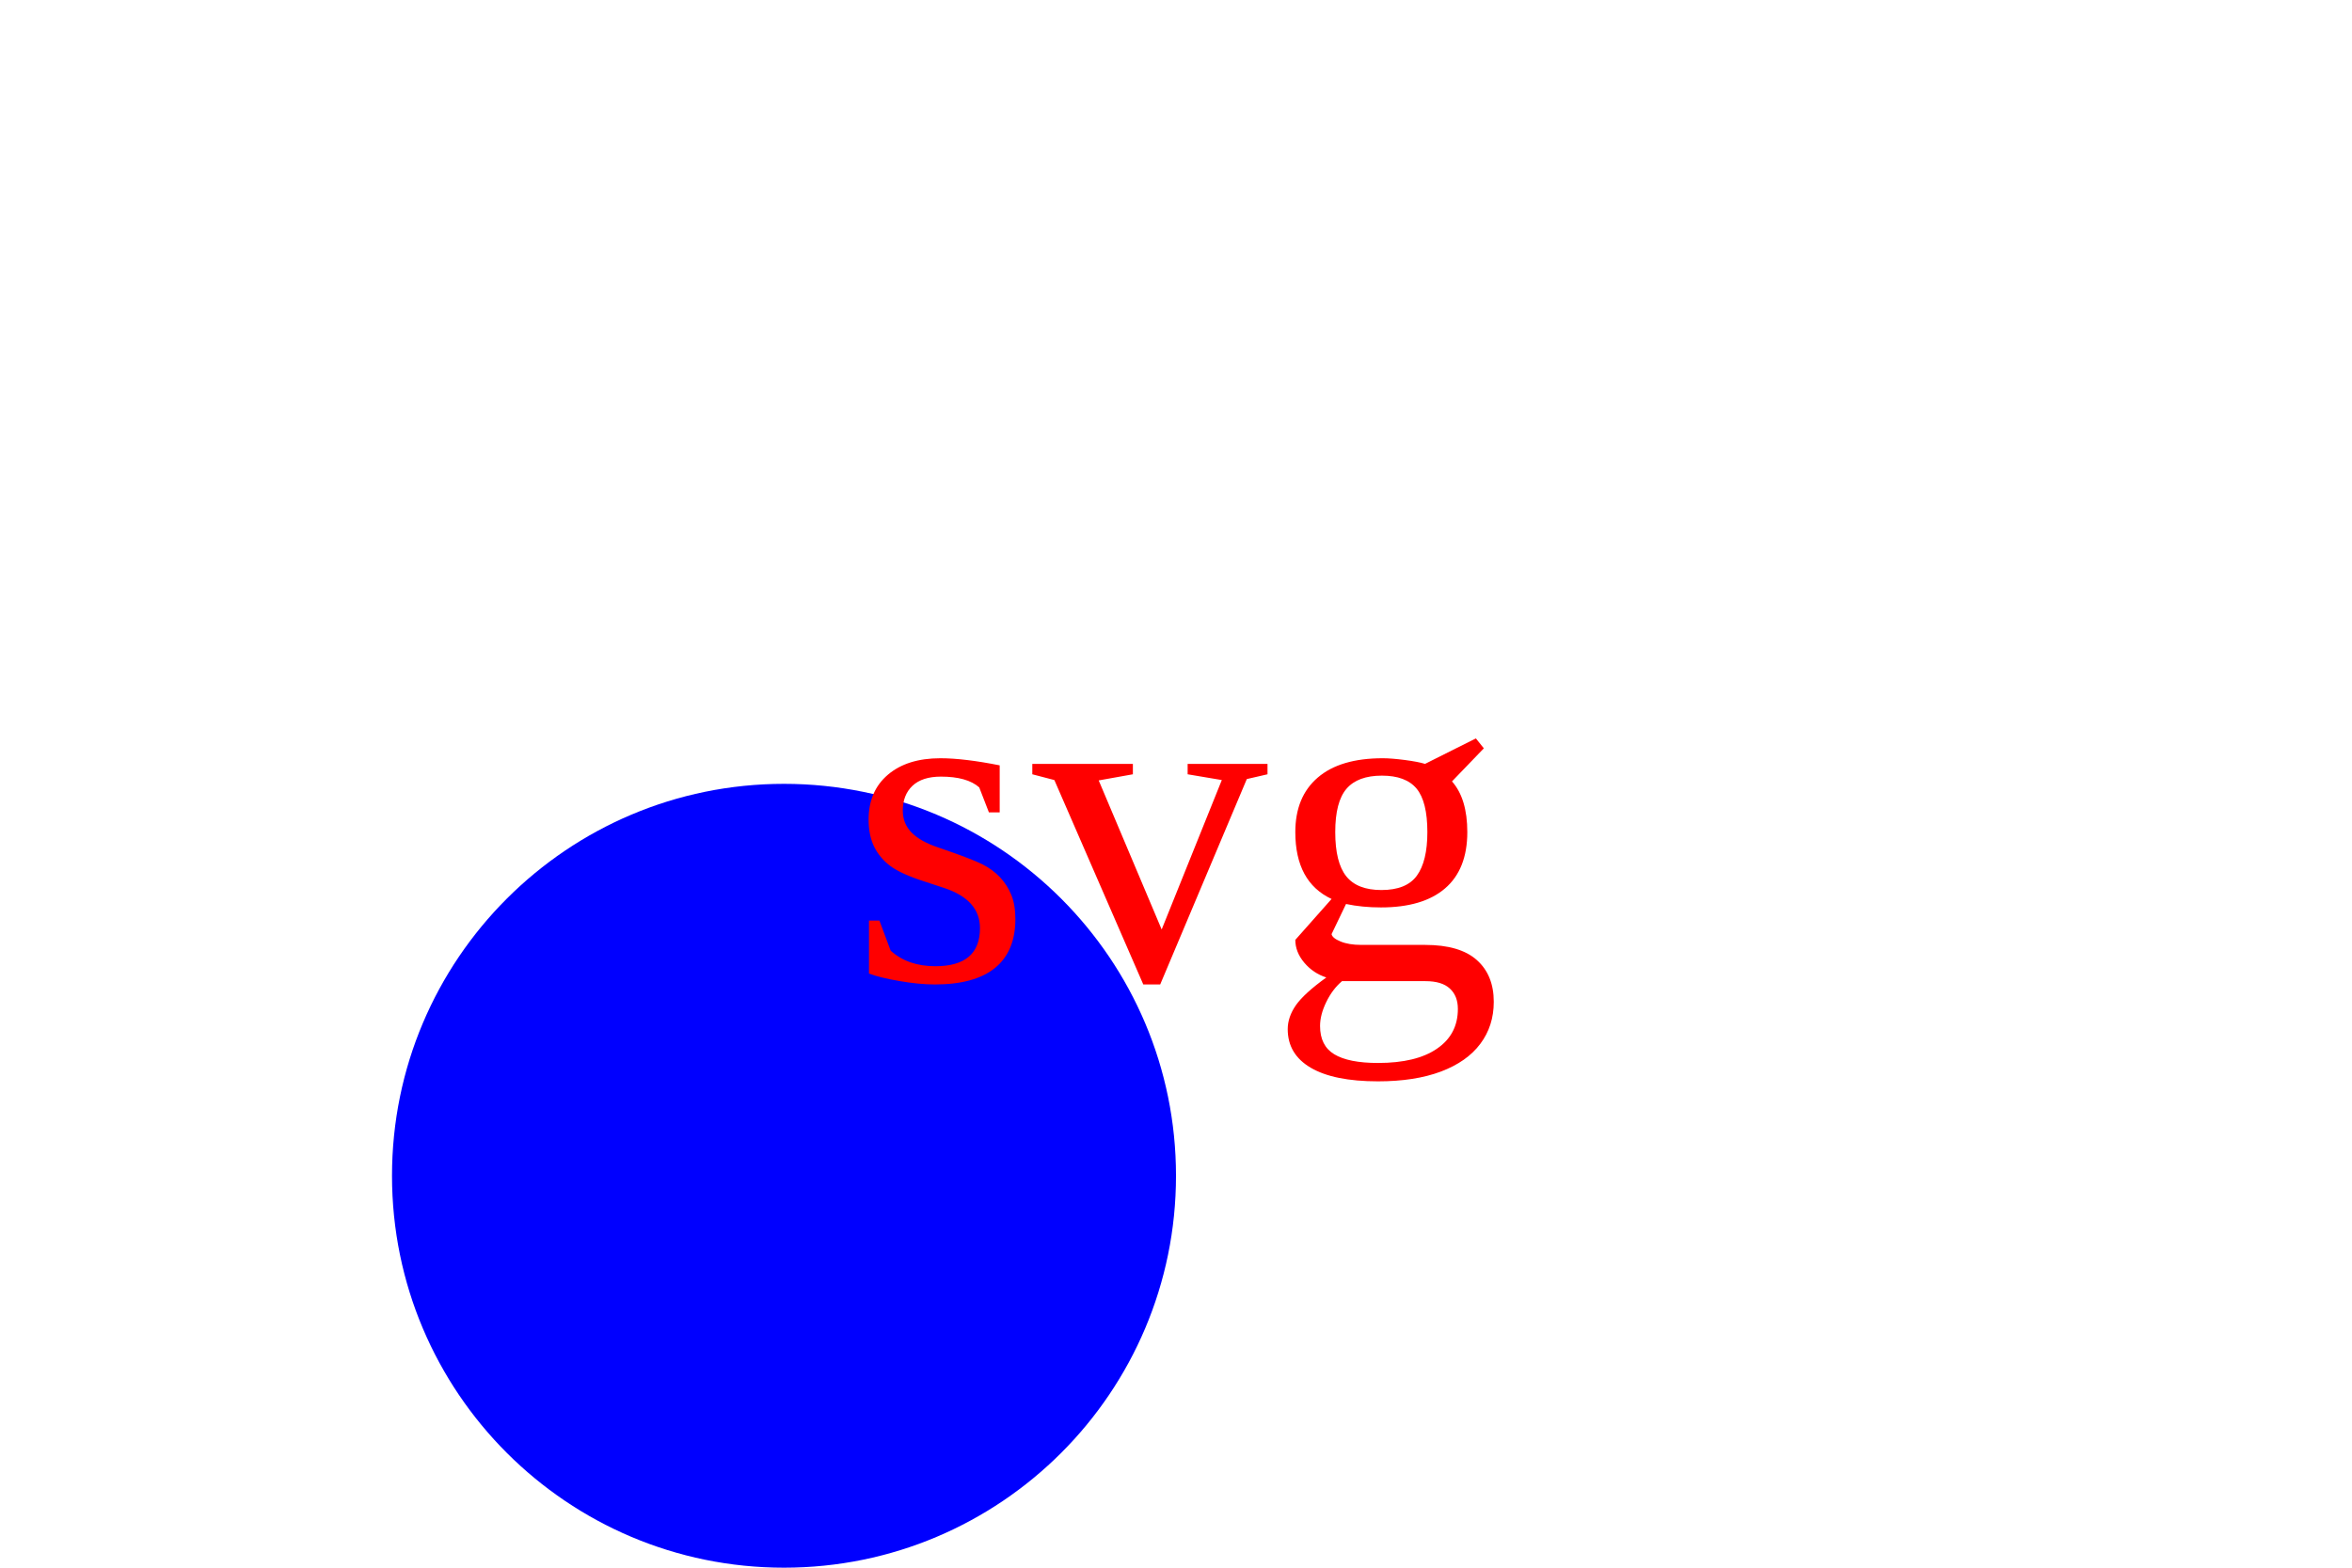
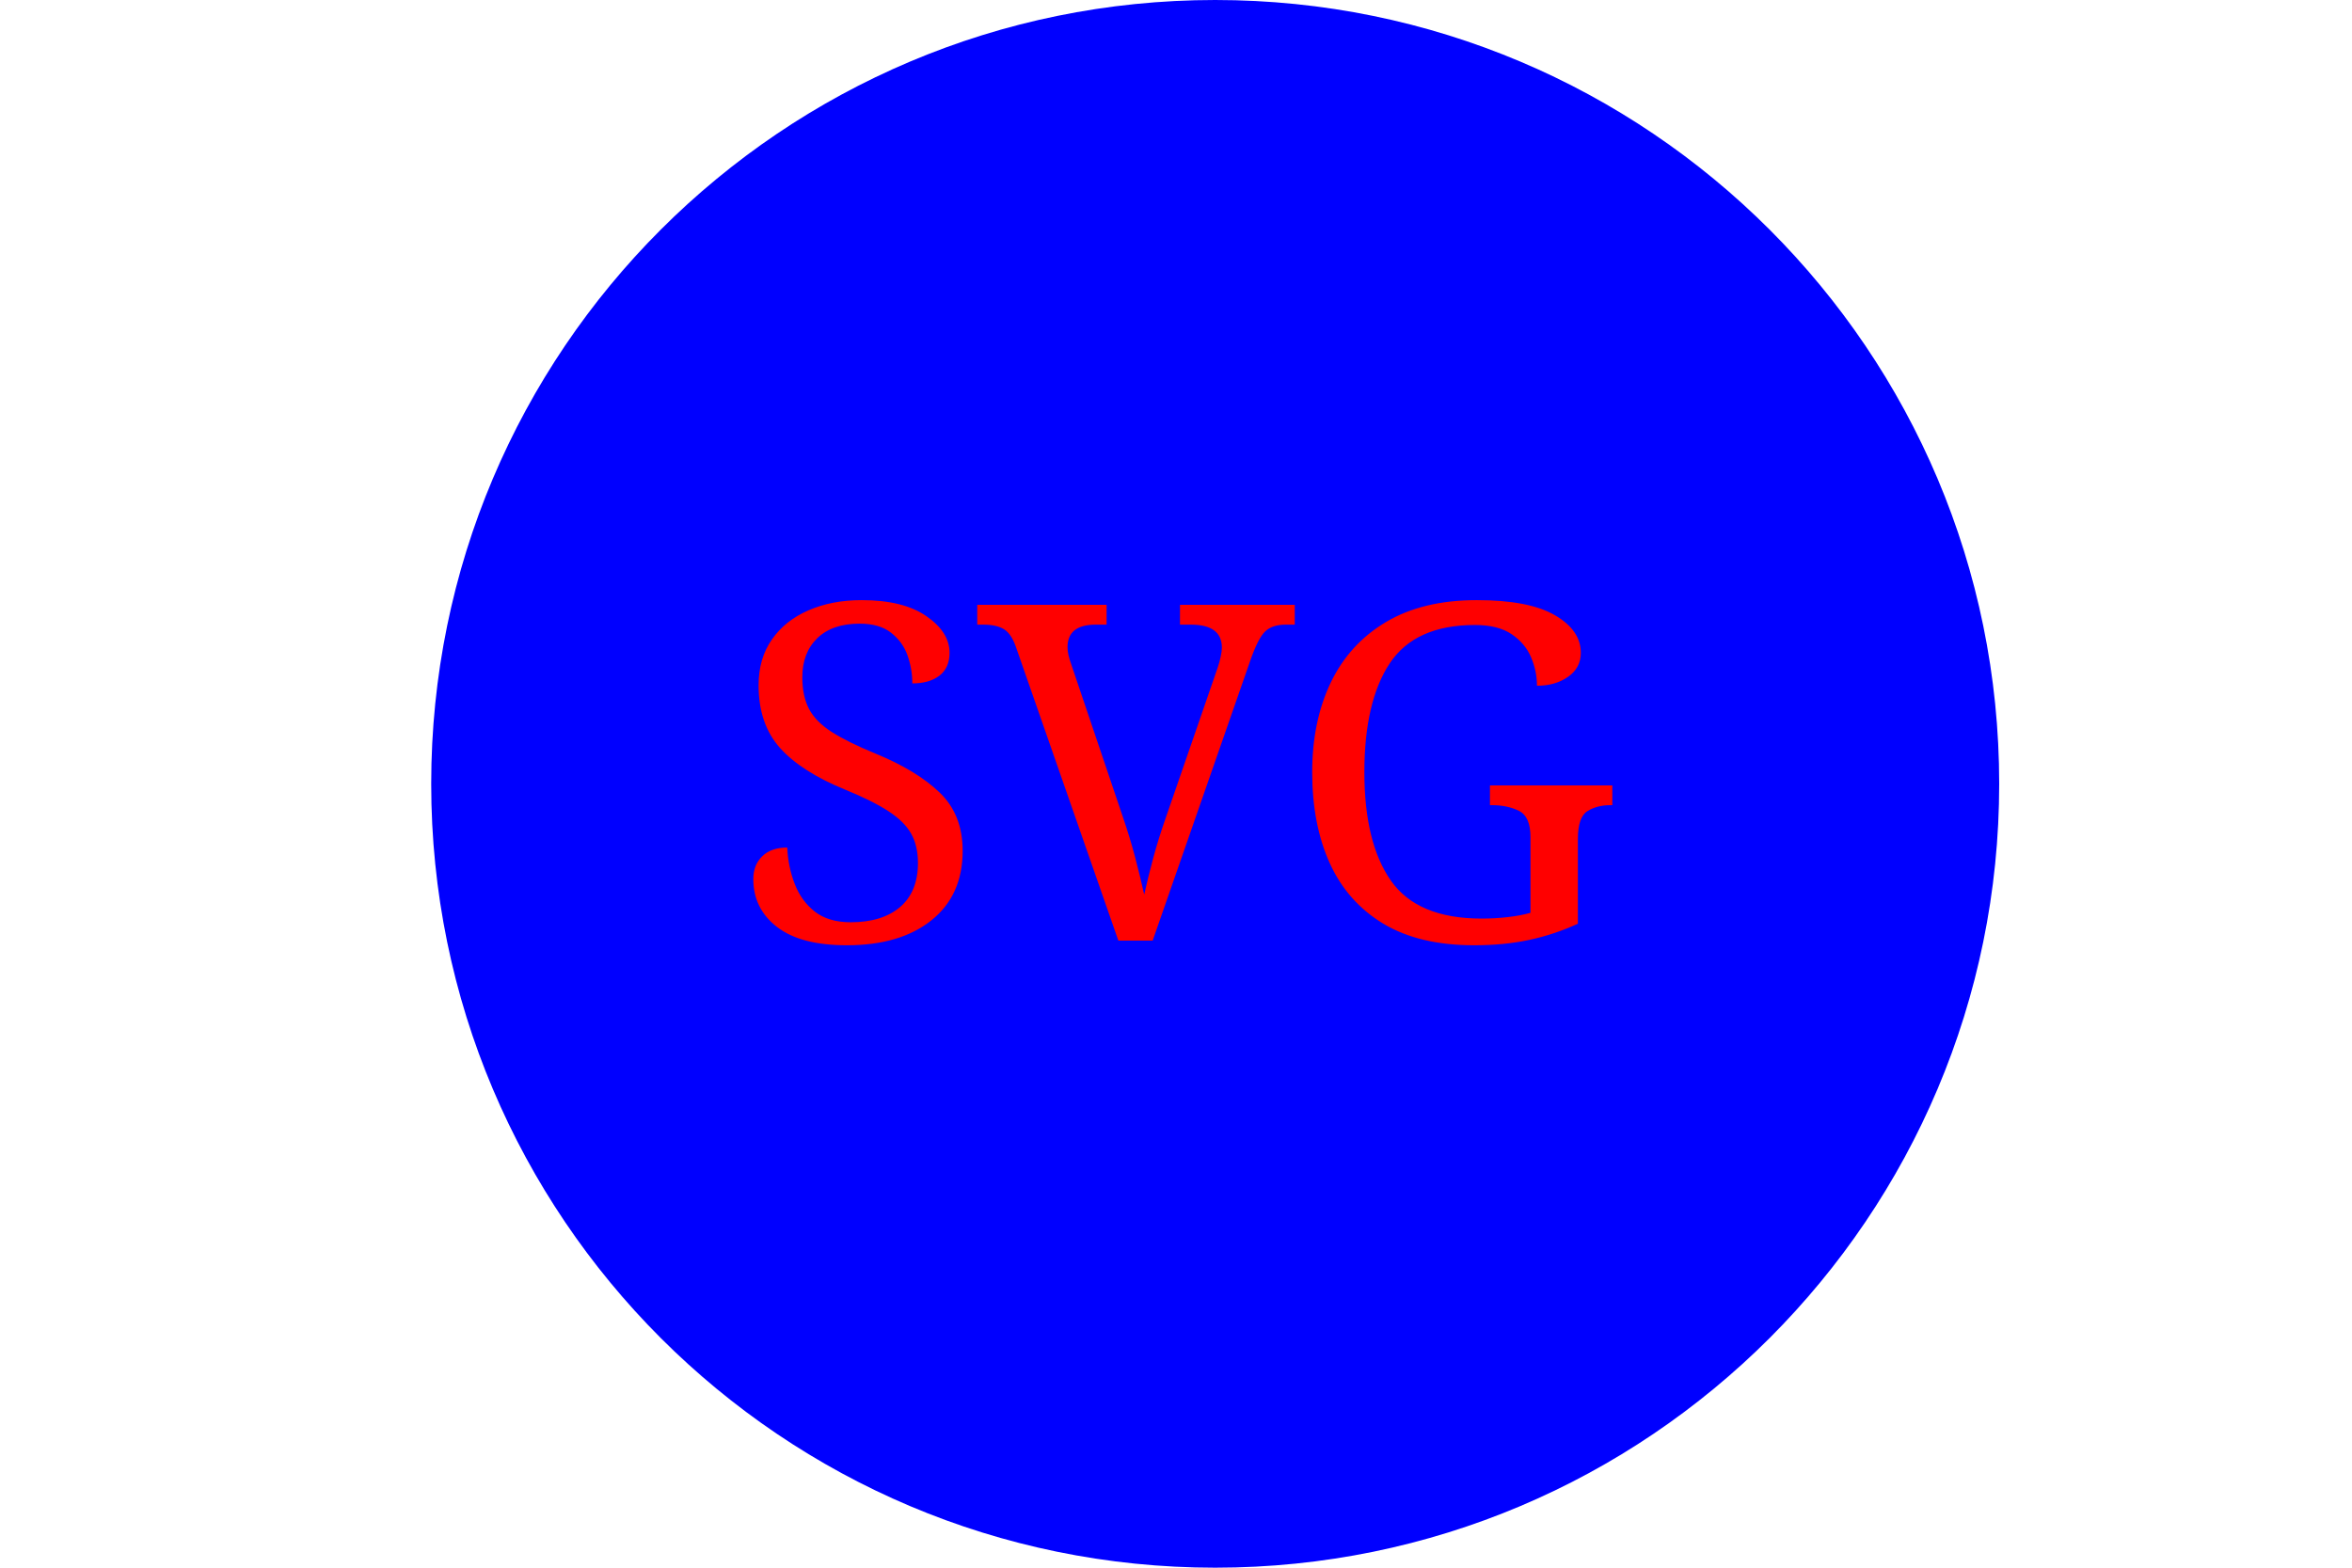
<svg xmlns="http://www.w3.org/2000/svg" width="300" height="200" version="1.1">
-   <circle cx="100" cy="150" r="50" fill="blue" />
-   <text x="150" y="125" font-size="60" text-anchor="middle" fill="red">svg</text>
+   <circle cx="155" cy="100" r="100" fill="blue" />
+   <text x="150" y="120" font-family="Georgia" font-size="60" text-anchor="middle" fill="red">SVG</text>
</svg>
